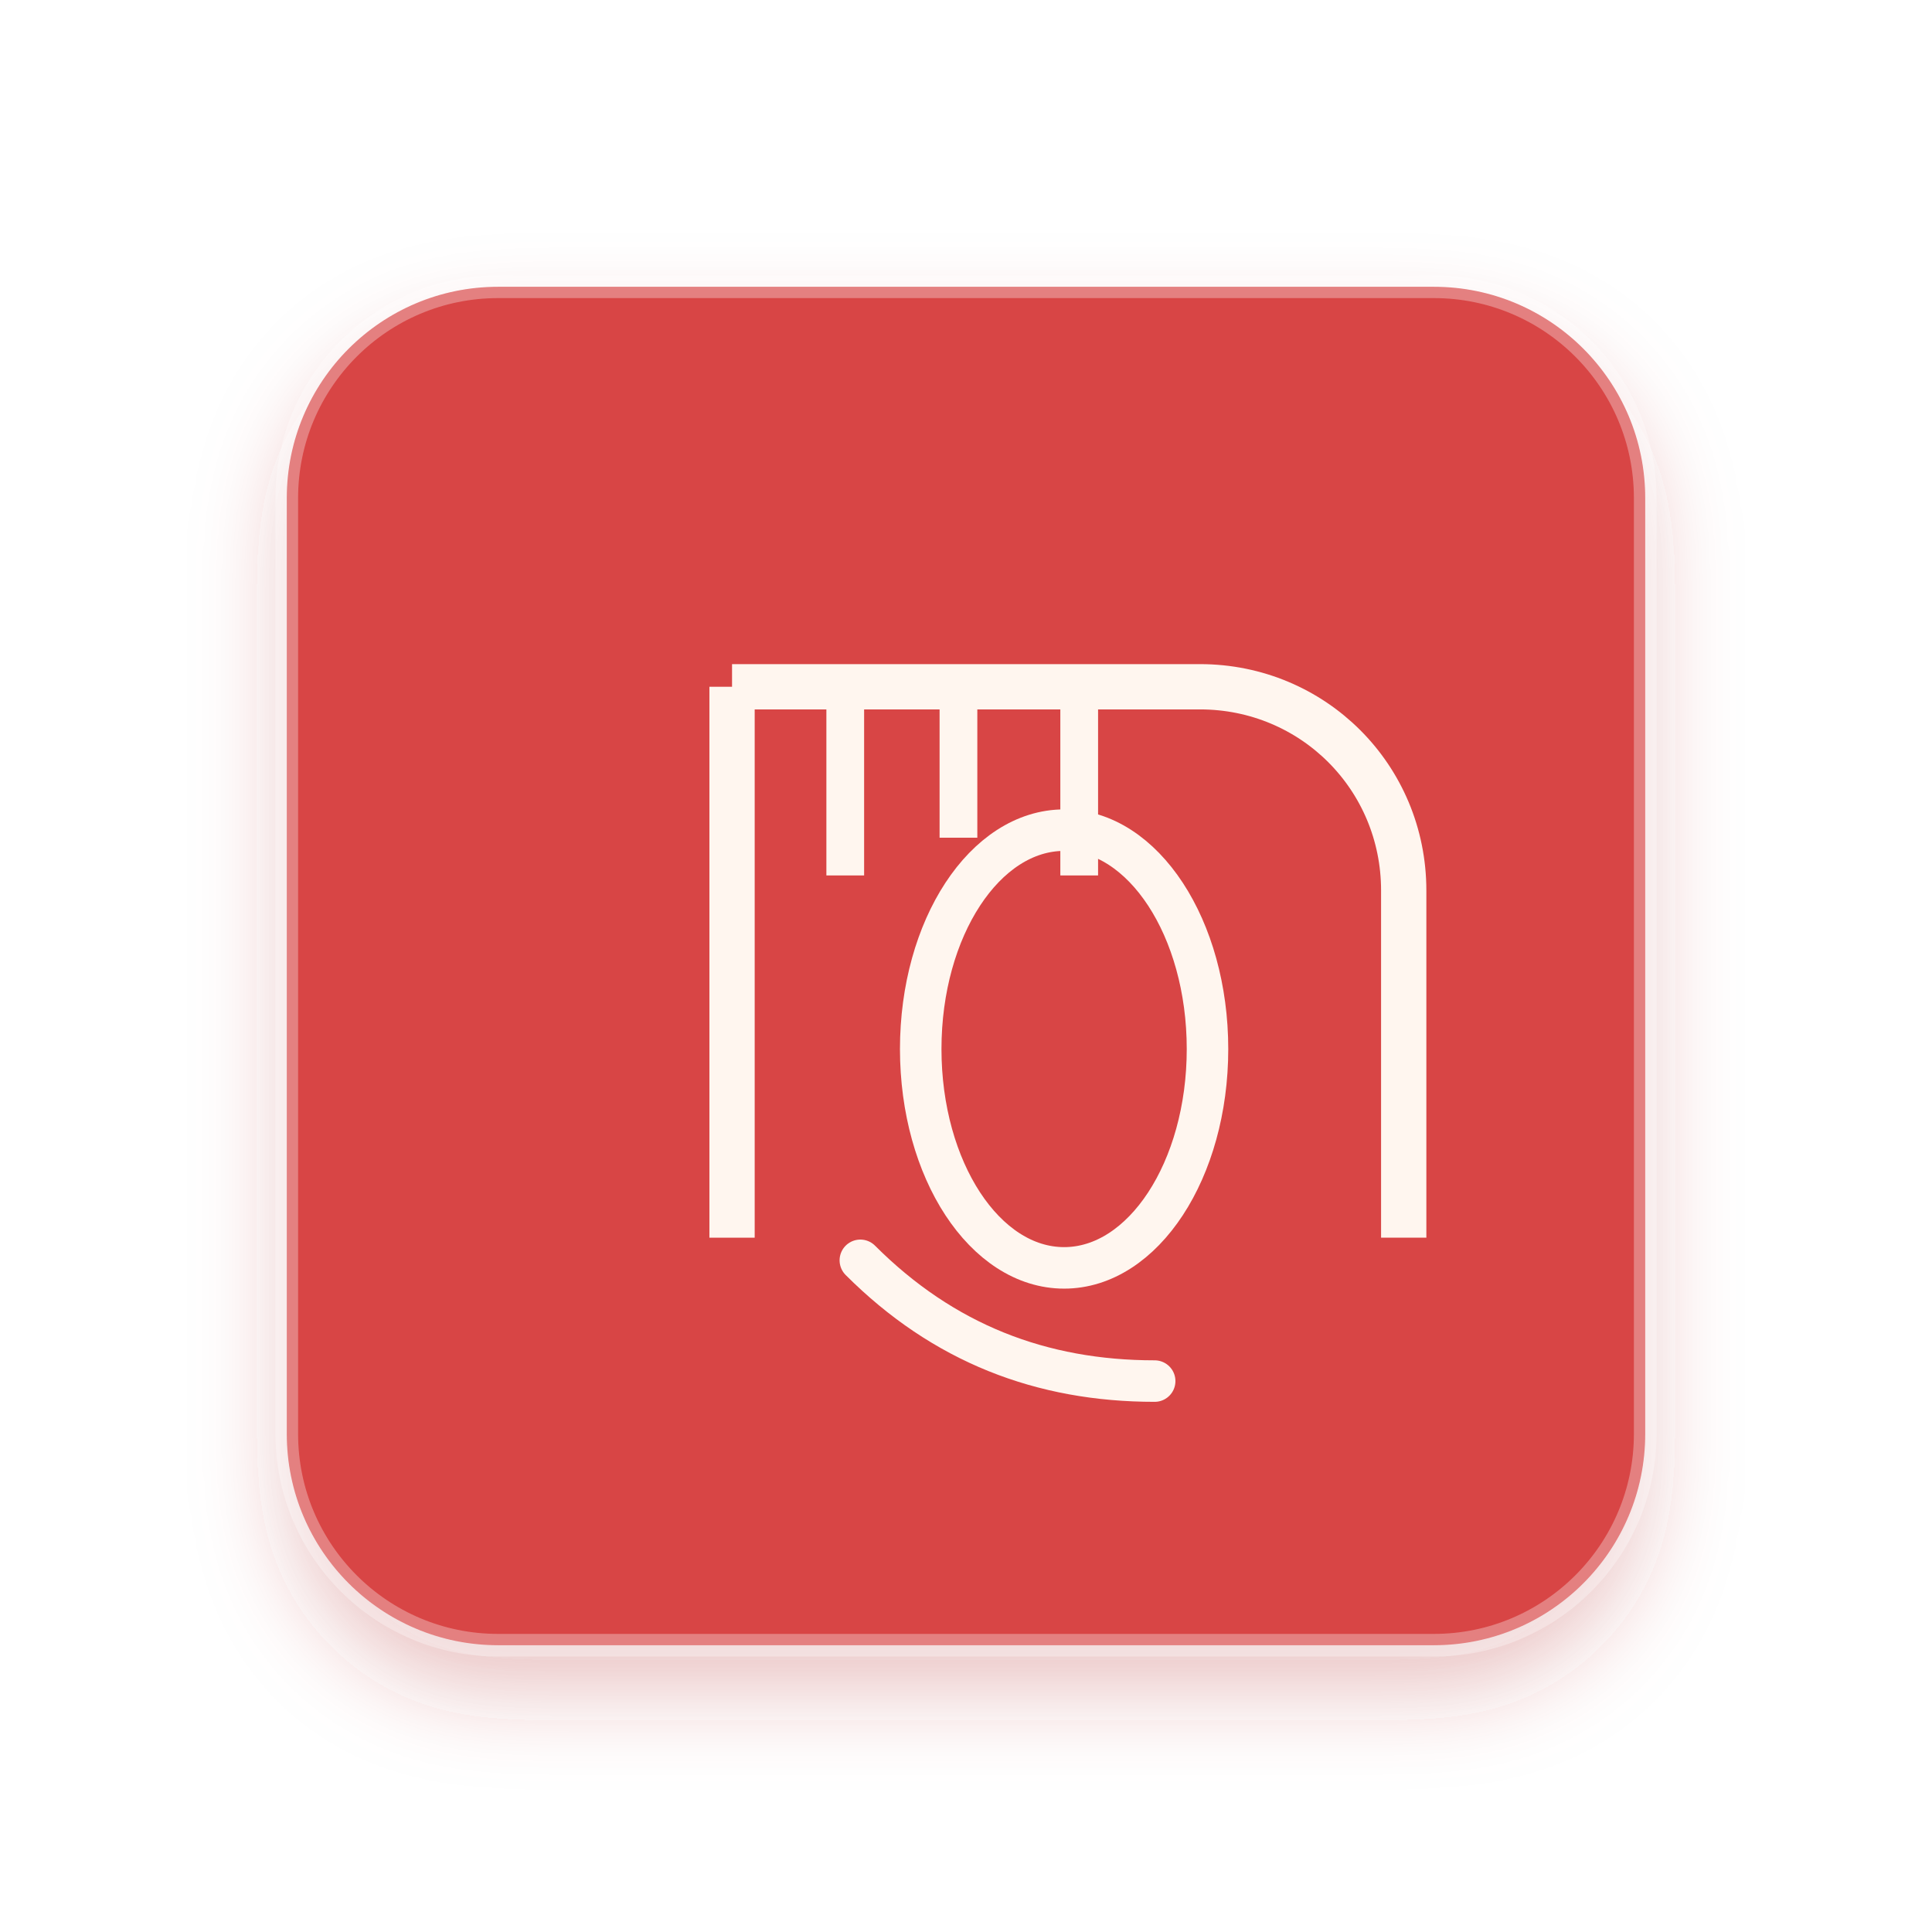
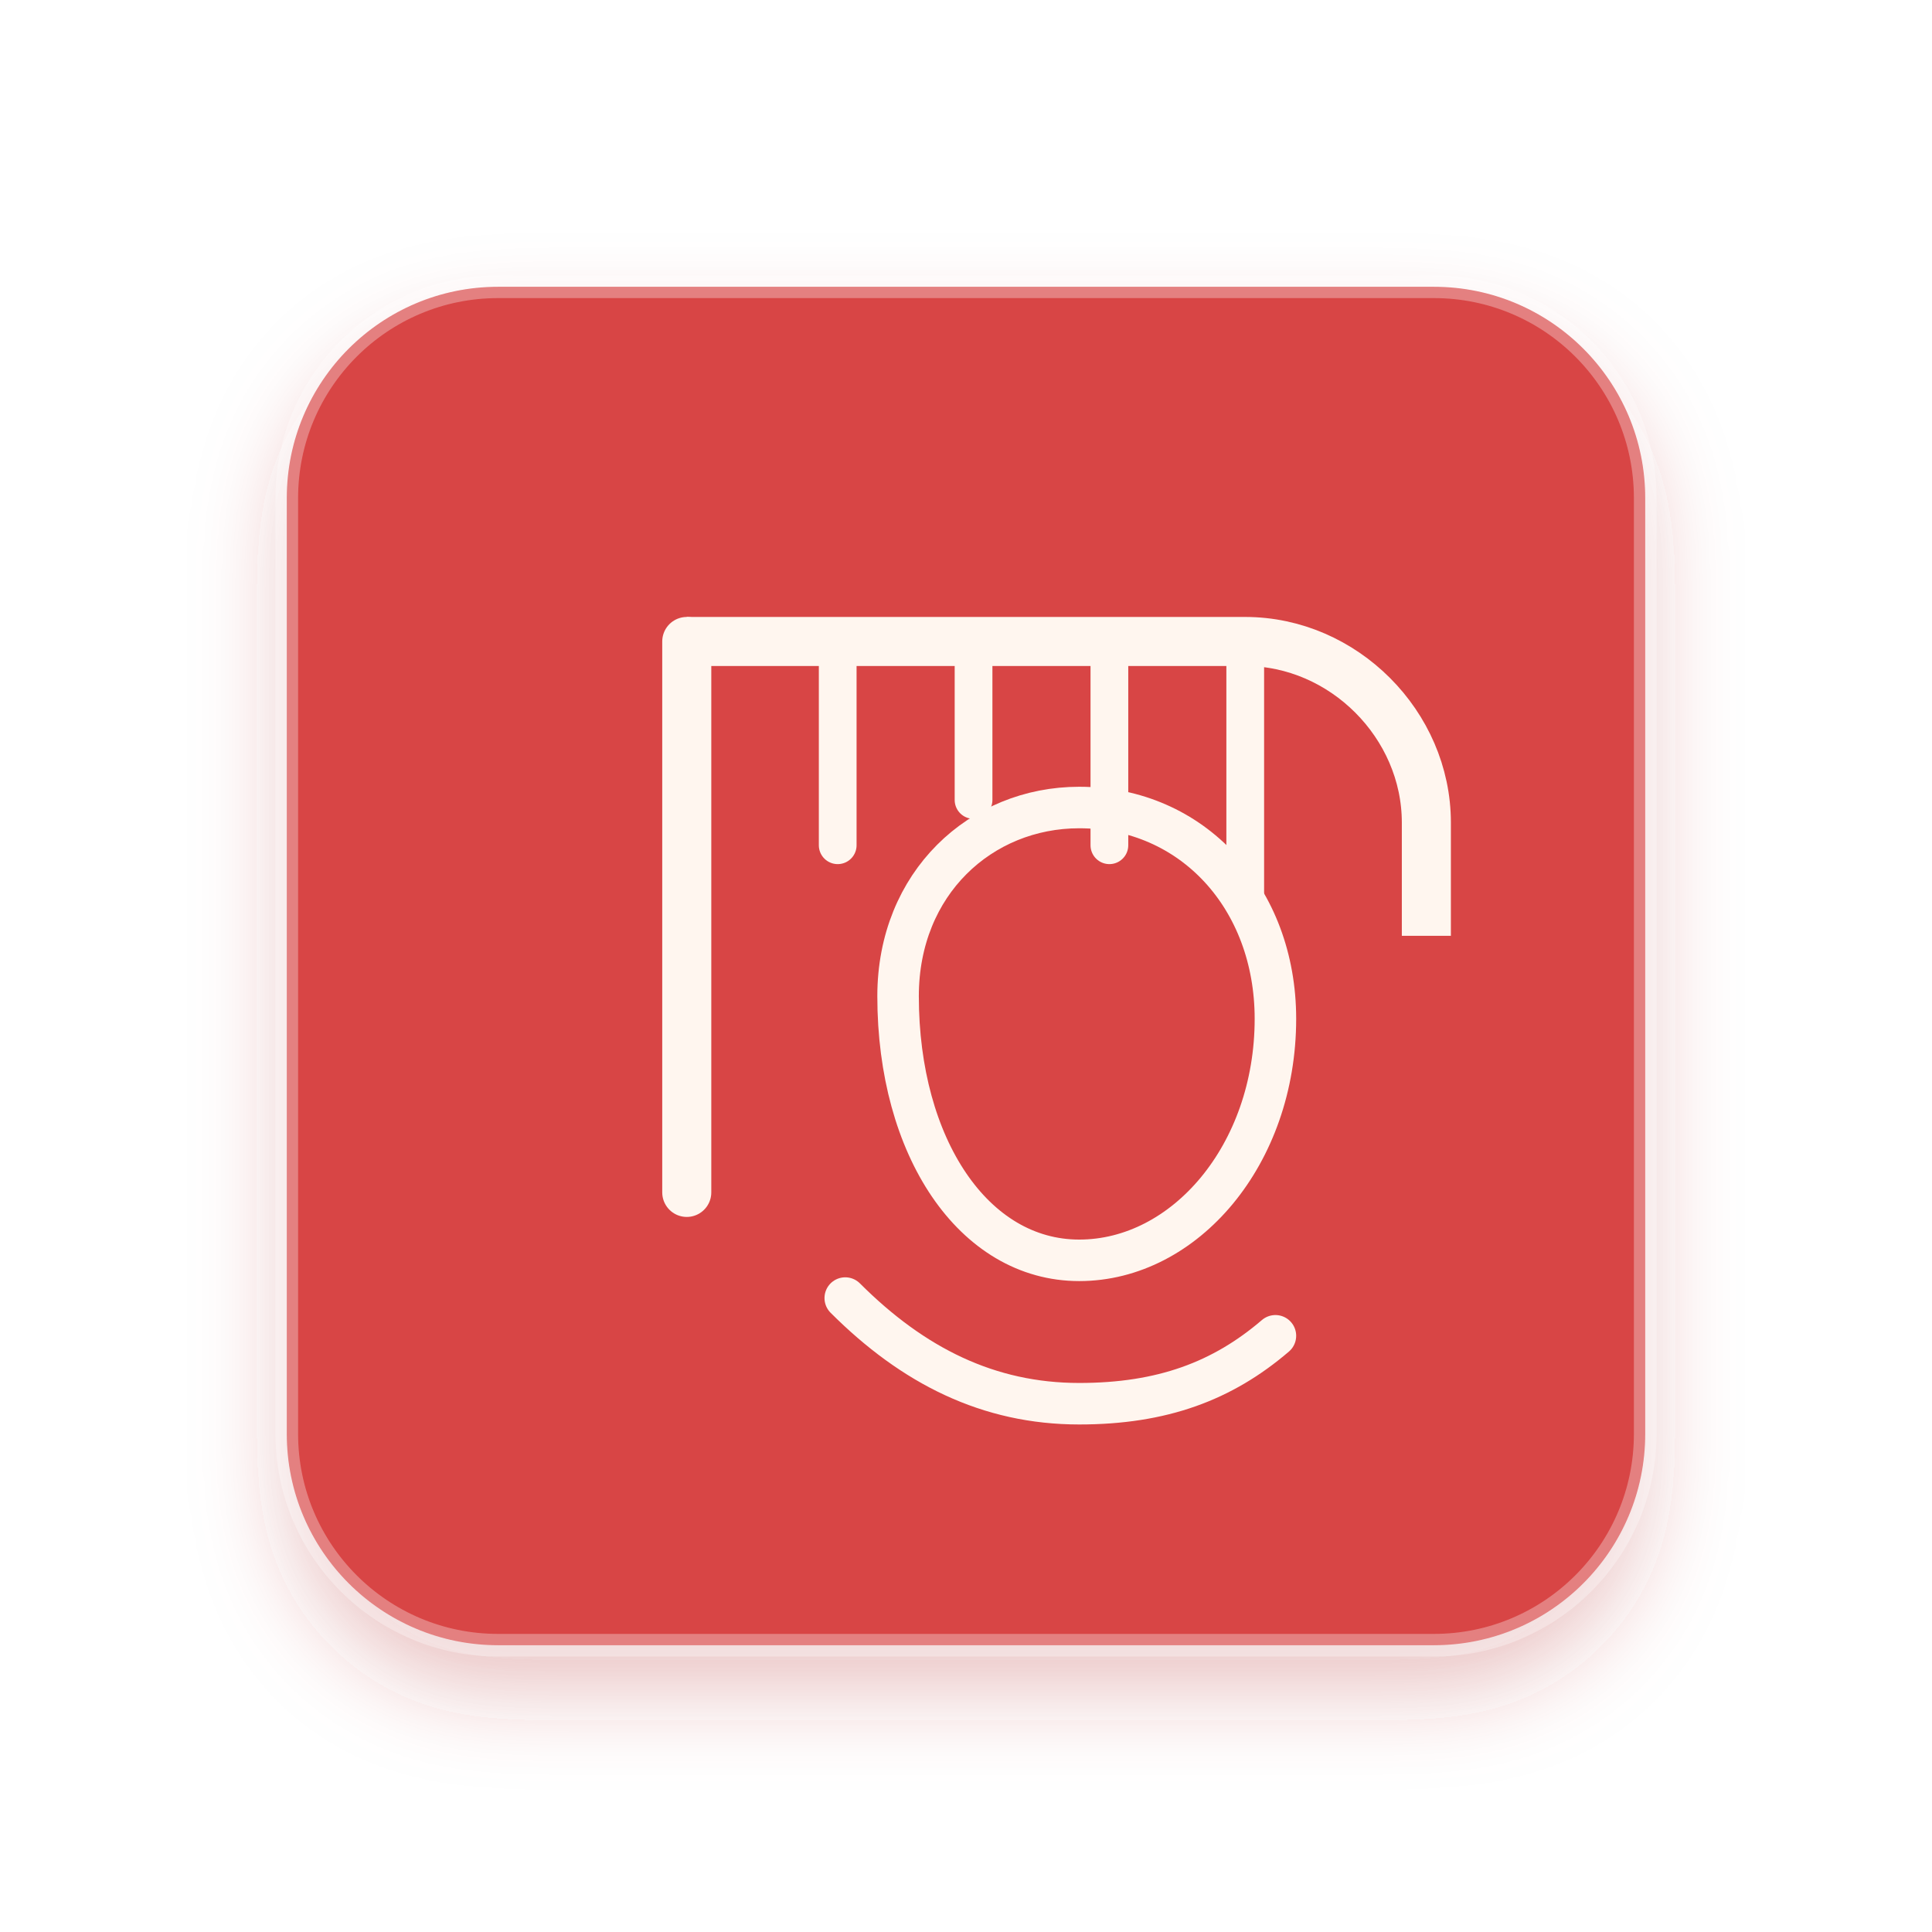
<svg xmlns="http://www.w3.org/2000/svg" viewBox="0 0 512 512" role="img" aria-label="Dragon">
  <defs>
    <filter id="shadow" x="-20%" y="-20%" width="140%" height="140%">
      <feDropShadow dx="0" dy="12" stdDeviation="12" flood-color="#b53333" flood-opacity="0.28" />
    </filter>
  </defs>
  <g filter="url(#shadow)">
    <rect x="76" y="76" width="360" height="360" rx="56" fill="#d84545" />
  </g>
  <rect x="76" y="76" width="360" height="360" rx="56" fill="none" stroke="rgba(255,255,255,0.32)" stroke-width="6" />
-   <path d="M194 182H318C348 182 372 206 372 236V328" fill="none" stroke="#fff6ef" stroke-width="12" stroke-linejoin="round" />
-   <path d="M194 182V328" stroke="#fff6ef" stroke-width="12" />
-   <path d="M224 182V232" stroke="#fff6ef" stroke-width="10" />
-   <path d="M254 182V222" stroke="#fff6ef" stroke-width="10" />
-   <path d="M286 182V232" stroke="#fff6ef" stroke-width="10" />
-   <ellipse cx="282" cy="278" rx="38" ry="58" fill="none" stroke="#fff6ef" stroke-width="11" />
-   <path d="M228 334C250 356 276 366 306 366" fill="none" stroke="#fff6ef" stroke-width="11" stroke-linecap="round" />
+   <path d="M182 170H330C356 170 378 192 378 218V248" fill="none" stroke="#fff6ef" stroke-width="13" stroke-linejoin="round" />
+   <path d="M182 170V316" stroke="#fff6ef" stroke-width="13" stroke-linecap="round" />
+   <path d="M222 170V224" stroke="#fff6ef" stroke-width="10" stroke-linecap="round" />
+   <path d="M258 170V212" stroke="#fff6ef" stroke-width="10" stroke-linecap="round" />
+   <path d="M294 170V224" stroke="#fff6ef" stroke-width="10" stroke-linecap="round" />
+   <path d="M330 170V238" stroke="#fff6ef" stroke-width="10" stroke-linecap="round" />
+   <path d="M238 264C238 234 260 214 286 214C316 214 338 238 338 270C338 306 314 334 286 334C258 334 238 304 238 264Z" fill="none" stroke="#fff6ef" stroke-width="11" />
+   <path d="M224 344C242 362 262 372 286 372C308 372 324 366 338 354" fill="none" stroke="#fff6ef" stroke-width="11" stroke-linecap="round" />
</svg>
